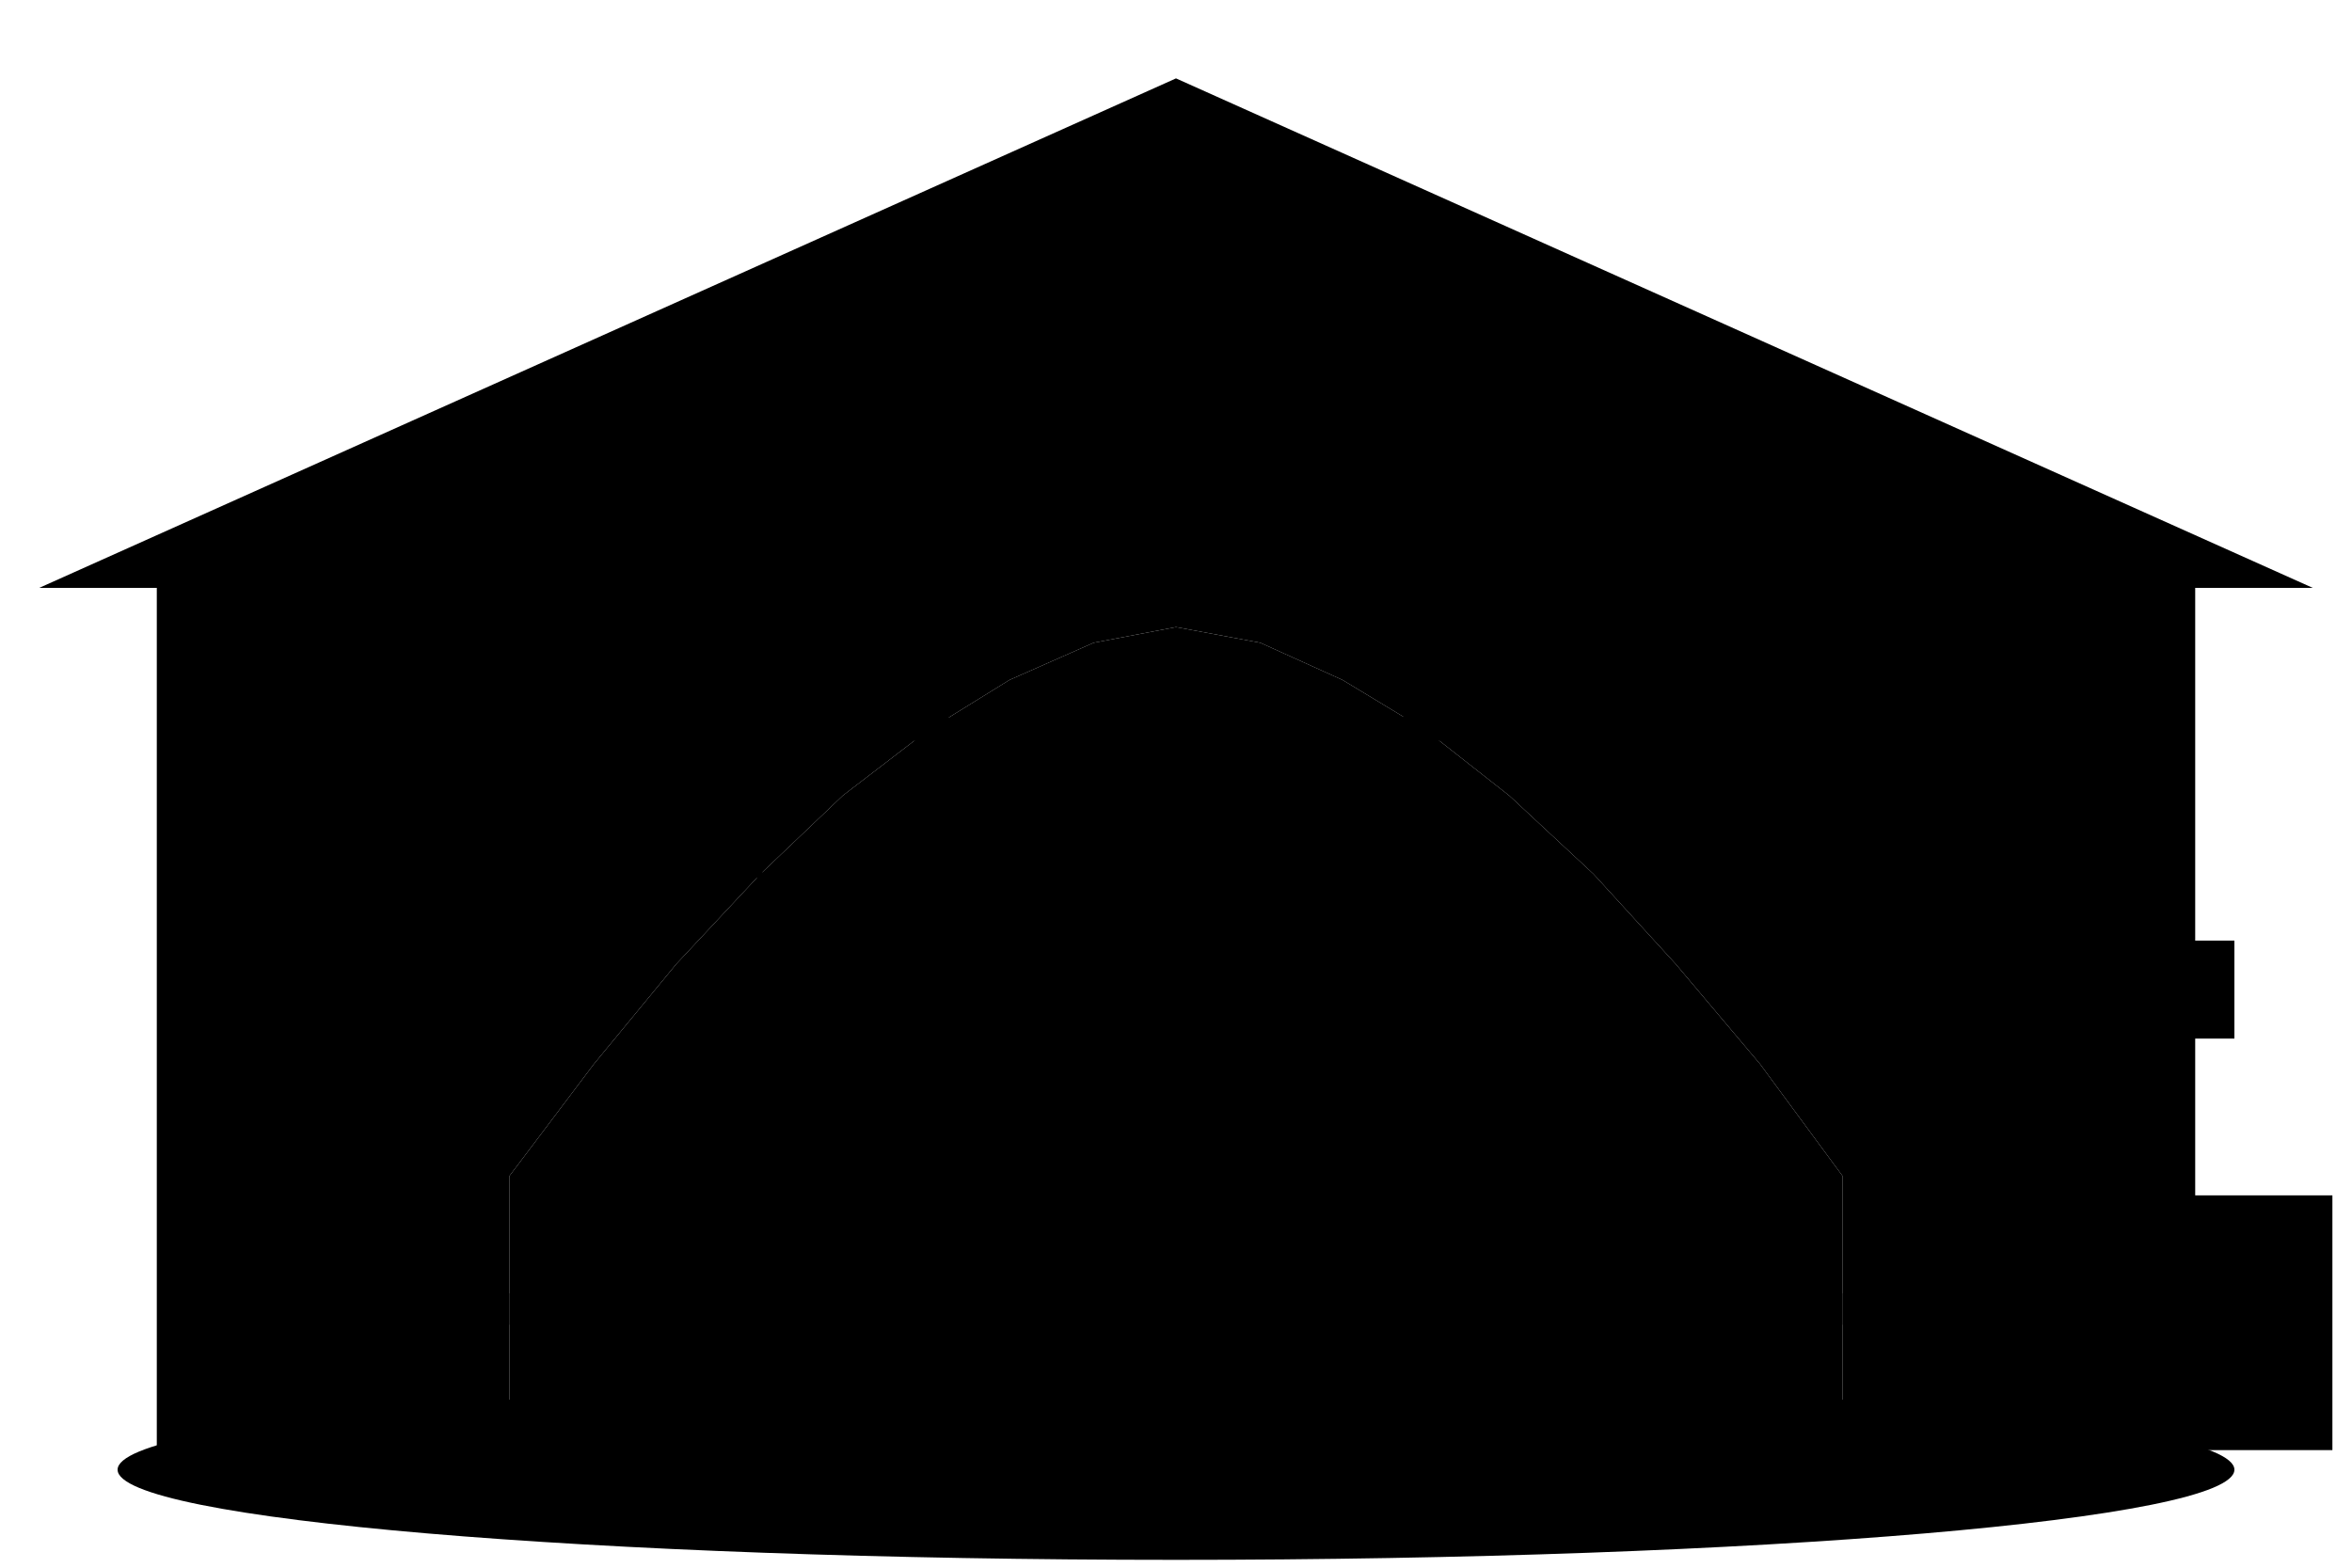
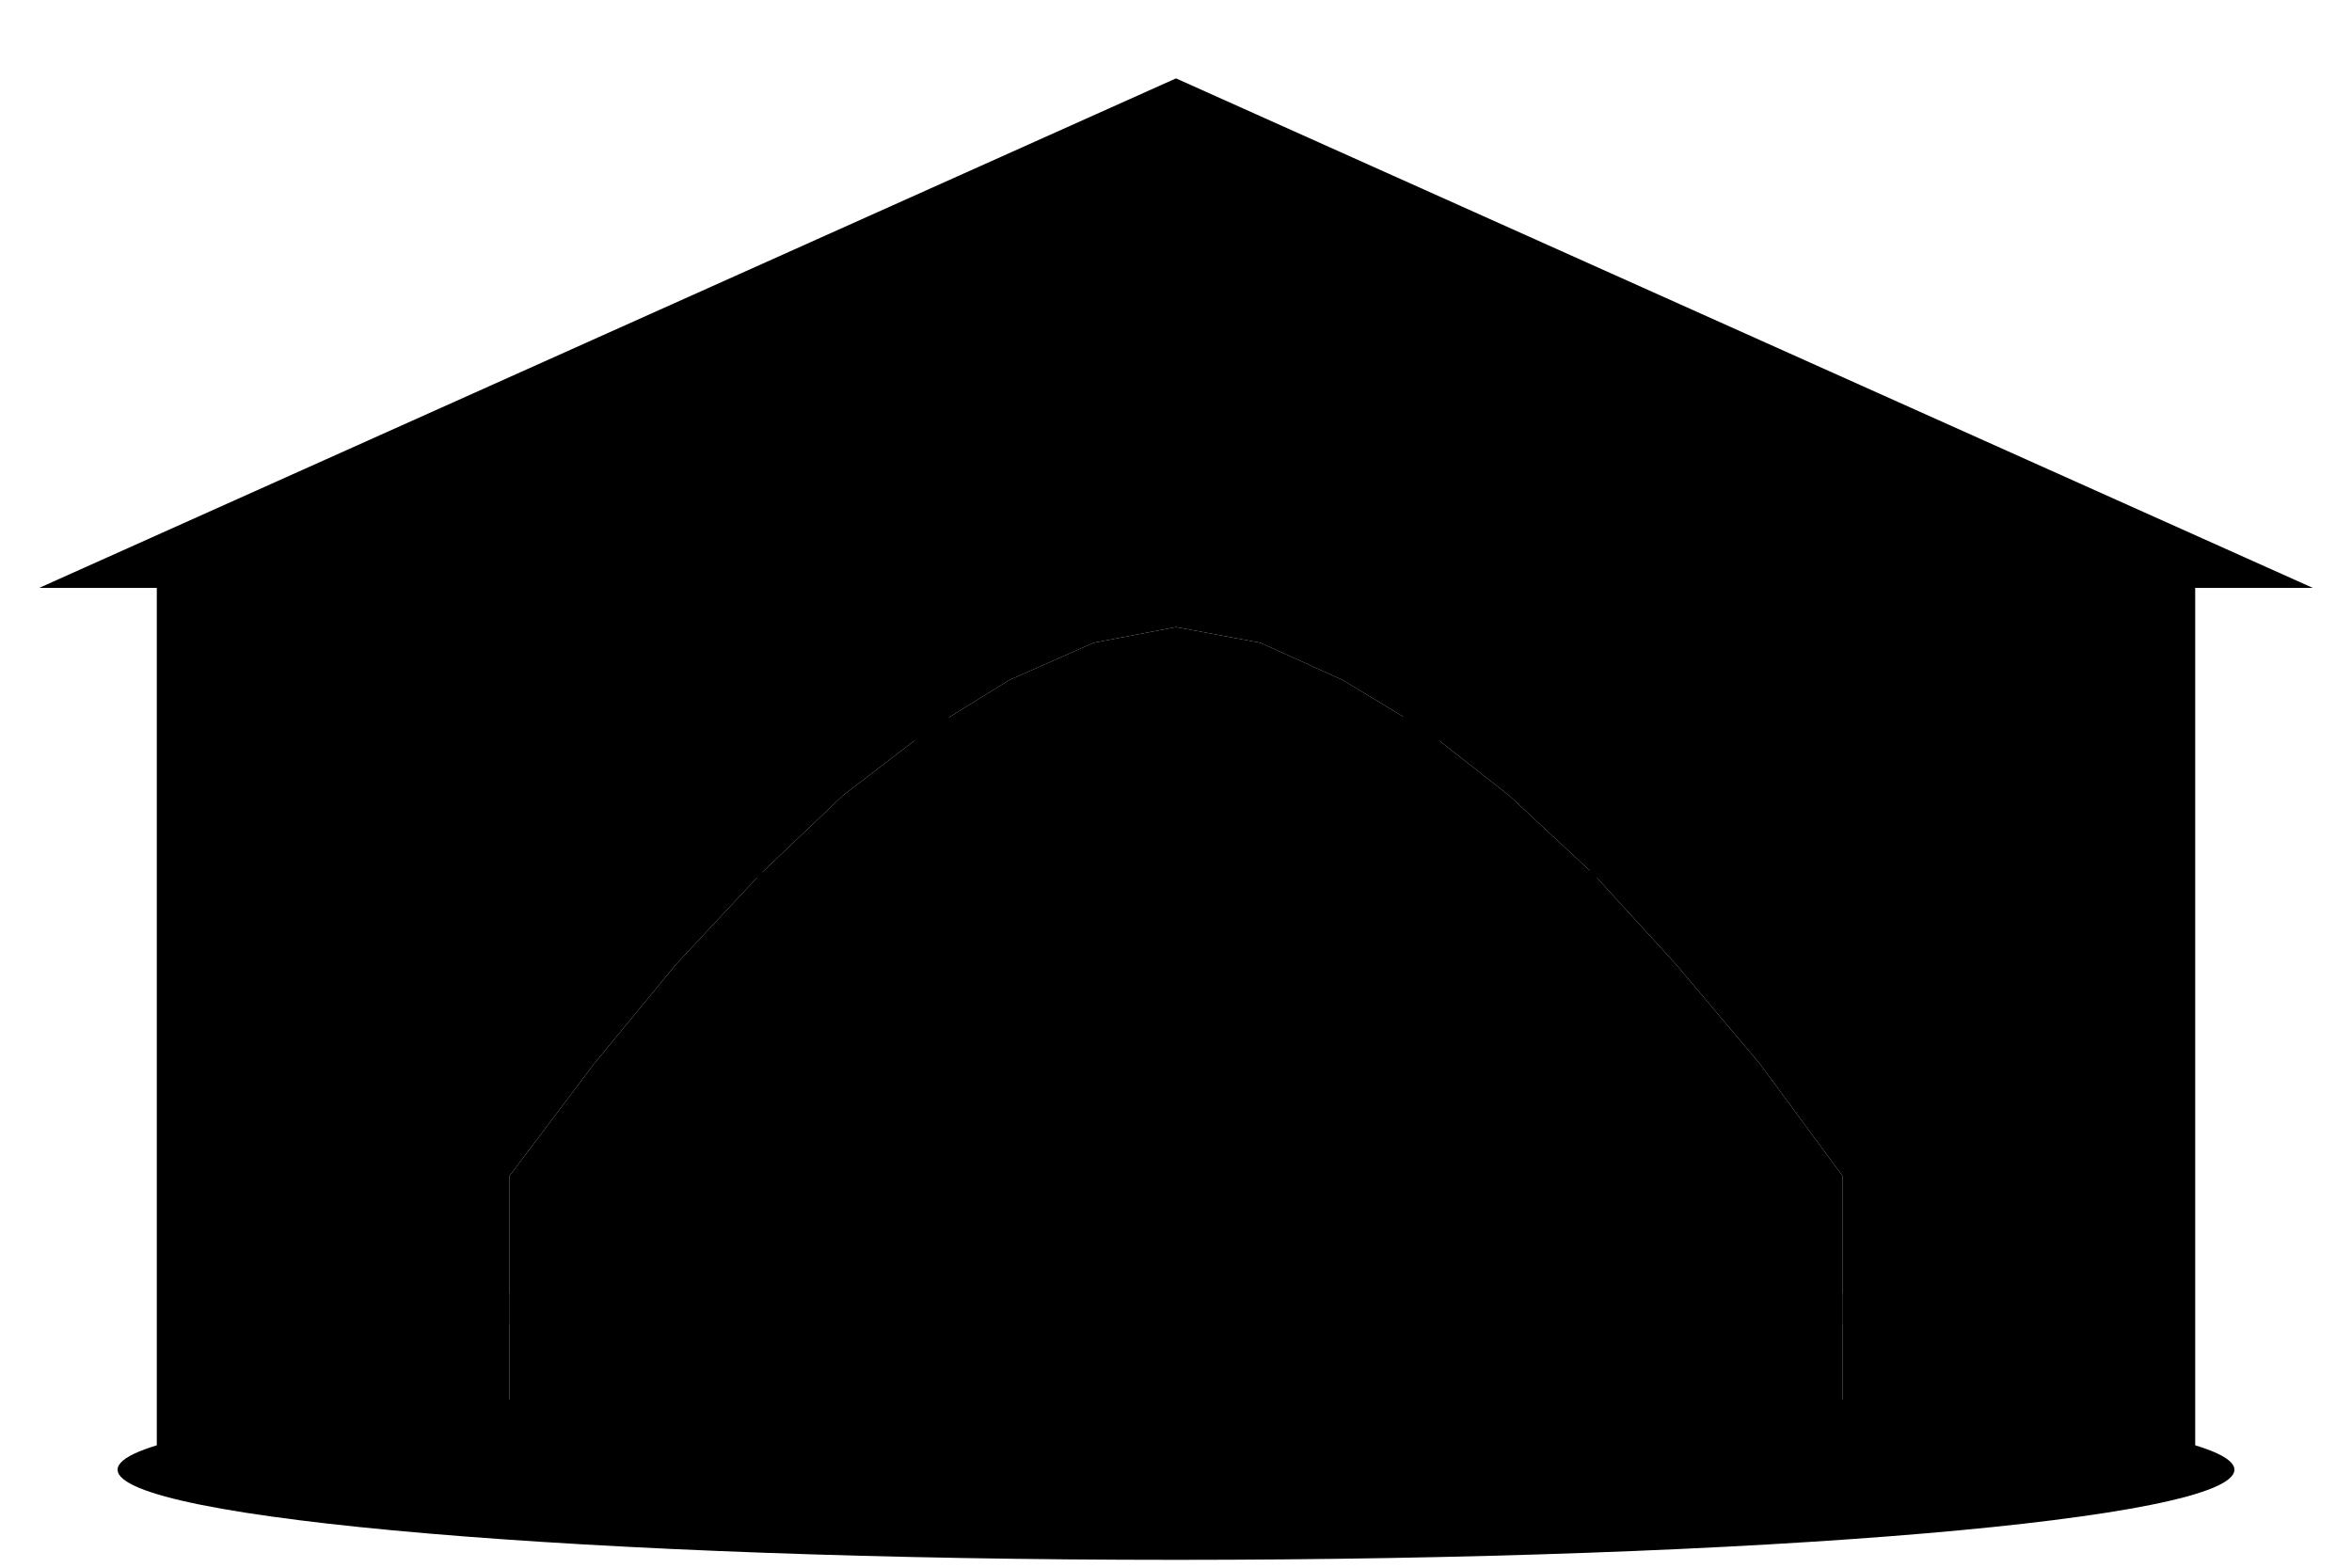
<svg xmlns="http://www.w3.org/2000/svg" viewBox="0 0 120 80">
  <ellipse class="tint-strong" cx="60" cy="75" rx="54" ry="4.6" />
  <rect class="fg" x="53" y="74" width="14" height="3.5" rx="1" />
  <rect class="bg" x="54.4" y="75.4" width="11.2" height="0.7" />
  <polygon class="fg" points="60,4 118,30 2,30" />
  <polygon class="bg" points="60,6.2 108.6,28 11.4,28" />
  <rect class="fg" x="32" y="18" width="56" height="1.6" />
  <polygon class="tint" points="26,74 26,60 30.3,54.3 34.5,49.2 38.8,44.6 43,40.6 47.3,37.3 51.5,34.7 55.8,32.8 60,32 64.3,32.8 68.5,34.7 72.8,37.3 77,40.6 81.3,44.6 85.5,49.2 89.8,54.3 94,60 94,74" />
  <rect class="fg" x="26" y="66" width="68" height="1.6" />
  <rect class="fg" x="59.2" y="33" width="1.6" height="15" />
  <polygon class="fg" points="55,46 65,46 63.8,54 56.2,54" />
  <polygon class="accent" points="56.9,47.6 63.1,47.6 62.4,52.4 57.6,52.4" />
  <rect class="fg" x="55" y="48.8" width="10" height="1.4" />
  <rect class="fg" x="40" y="58" width="40" height="16" rx="3" />
  <rect class="bg" x="42" y="60" width="36" height="12" rx="1" />
  <path class="fg" d="M49 62h1.6v6h-1.6ZM57.8 62h1.6v6h-1.6ZM66.6 62h1.6v6h-1.6ZM75.4 62h1.6v6h-1.6ZM41 67.2h38v1.6h-38ZM44.6 68h1.6v5h-1.6ZM53.4 68h1.6v5h-1.6ZM62.2 68h1.6v5h-1.6ZM71 68h1.6v5h-1.6Z" />
  <ellipse class="fg" cx="60" cy="58" rx="22" ry="5.5" />
  <ellipse class="tint-strong" cx="60" cy="58" rx="19" ry="3" />
  <path class="fg" d="M8 28L112 28L112 74L8 74ZM26 74L26 60L30.3 54.3L34.5 49.2L38.8 44.6L43 40.6L47.3 37.3L51.5 34.7L55.8 32.8L60 32L64.3 32.8L68.5 34.7L72.8 37.3L77 40.6L81.3 44.6L85.5 49.2L89.8 54.3L94 60L94 74Z" fill-rule="evenodd" />
  <path class="bg" d="M10 30L110 30L110 72L10 72ZM24 72L24 59.3L28.7 53.1L33 47.9L37.3 43.2L41.7 39.1L46.1 35.6L50.6 32.9L55.2 30.9L60 30L64.8 30.9L69.4 32.9L73.9 35.6L78.3 39.1L82.7 43.2L87 47.9L91.3 53.1L96 59.3L96 72Z" fill-rule="evenodd" />
-   <path class="fg" d="M18.2 30h1.6v7h-1.6ZM27.2 30h1.6v7h-1.6ZM36.2 30h1.6v7h-1.6ZM45.2 30h1.6v7h-1.6ZM72.2 30h1.6v7h-1.6ZM81.2 30h1.6v7h-1.6ZM90.2 30h1.6v7h-1.6ZM99.2 30h1.6v7h-1.6ZM10 36.2h38.4v1.6h-38.4ZM71.6 36.2h38.4v1.6h-38.4ZM13.7 37h1.6v7h-1.6ZM22.7 37h1.6v7h-1.6ZM31.7 37h1.6v7h-1.6ZM10 43.2h28.9v1.6h-28.9ZM18.2 44h1.6v7h-1.6ZM27.2 44h1.6v7h-1.6ZM10 50.2h22.1v1.6h-22.1ZM13.7 51h1.6v7h-1.6ZM22.7 51h1.6v7h-1.6ZM10 57.2h16.4v1.6h-16.4ZM18.2 58h1.6v7h-1.6ZM10 64.2h13.5v1.6h-13.5ZM13.7 65h1.6v7h-1.6ZM10 71.2h13.5v1.6h-13.5ZM18.2 72h1.6v1h-1.6Z" />
-   <polygon class="fg" points="100.2,43.4 85.2,32.4 82.8,35.6 97.8,46.6" />
-   <polygon class="bg" points="98.2,43.7 85.5,34.3 84.8,35.3 97.5,44.7" />
-   <rect class="fg" x="95" y="43" width="9" height="31" />
-   <rect class="bg" x="97" y="45" width="5" height="27" />
-   <rect class="fg" x="93" y="39" width="13" height="6" rx="2" />
-   <rect class="bg" x="95" y="41" width="9" height="2" />
-   <rect class="fg" x="103" y="48" width="11" height="5" />
-   <rect class="bg" x="105" y="50" width="7" height="1" />
-   <rect class="fg" x="103" y="61" width="16" height="13" />
-   <rect class="bg" x="105" y="63" width="12" height="9" />
-   <rect class="tint-strong" x="105" y="63" width="12" height="3" />
+   <path class="fg" d="M18.2 30h1.6v7h-1.6ZM27.2 30h1.6v7h-1.6ZM36.2 30h1.6v7h-1.6ZM45.2 30h1.6v7h-1.6ZM72.2 30h1.6v7h-1.6ZM81.2 30h1.6v7h-1.6ZM90.2 30h1.6v7h-1.6ZM99.2 30h1.6v7h-1.6ZM10 36.2h38.4v1.6h-38.4ZM71.6 36.2h38.4v1.6h-38.4ZM13.7 37h1.6v7h-1.6ZM22.7 37h1.6v7h-1.6ZM31.7 37h1.6v7h-1.6ZM85.7 37h1.6v7h-1.6ZM94.7 37h1.6v7h-1.6ZM103.7 37h1.6v7h-1.6ZM10 43.2h28.9v1.6h-28.9ZM81.1 43.2h28.9v1.6h-28.9ZM18.2 44h1.6v7h-1.6ZM27.2 44h1.6v7h-1.6ZM90.2 44h1.6v7h-1.6ZM99.2 44h1.6v7h-1.6ZM10 50.2h22.1v1.6h-22.1ZM87.9 50.2h22.1v1.6h-22.1ZM13.7 51h1.6v7h-1.6ZM22.7 51h1.6v7h-1.6ZM94.7 51h1.6v7h-1.6ZM103.7 51h1.6v7h-1.6ZM10 57.2h16.4v1.6h-16.4ZM93.6 57.2h16.4v1.6h-16.4ZM18.2 58h1.6v7h-1.6ZM99.2 58h1.6v7h-1.6ZM10 64.2h13.5v1.6h-13.5ZM96.5 64.2h13.5v1.6h-13.5ZM13.7 65h1.6v7h-1.6ZM103.7 65h1.6v7h-1.6ZM10 71.2h13.5v1.6h-13.5ZM96.5 71.2h13.5v1.6h-13.5ZM18.2 72h1.6v1h-1.6ZM99.2 72h1.6v1h-1.6Z" />
</svg>
